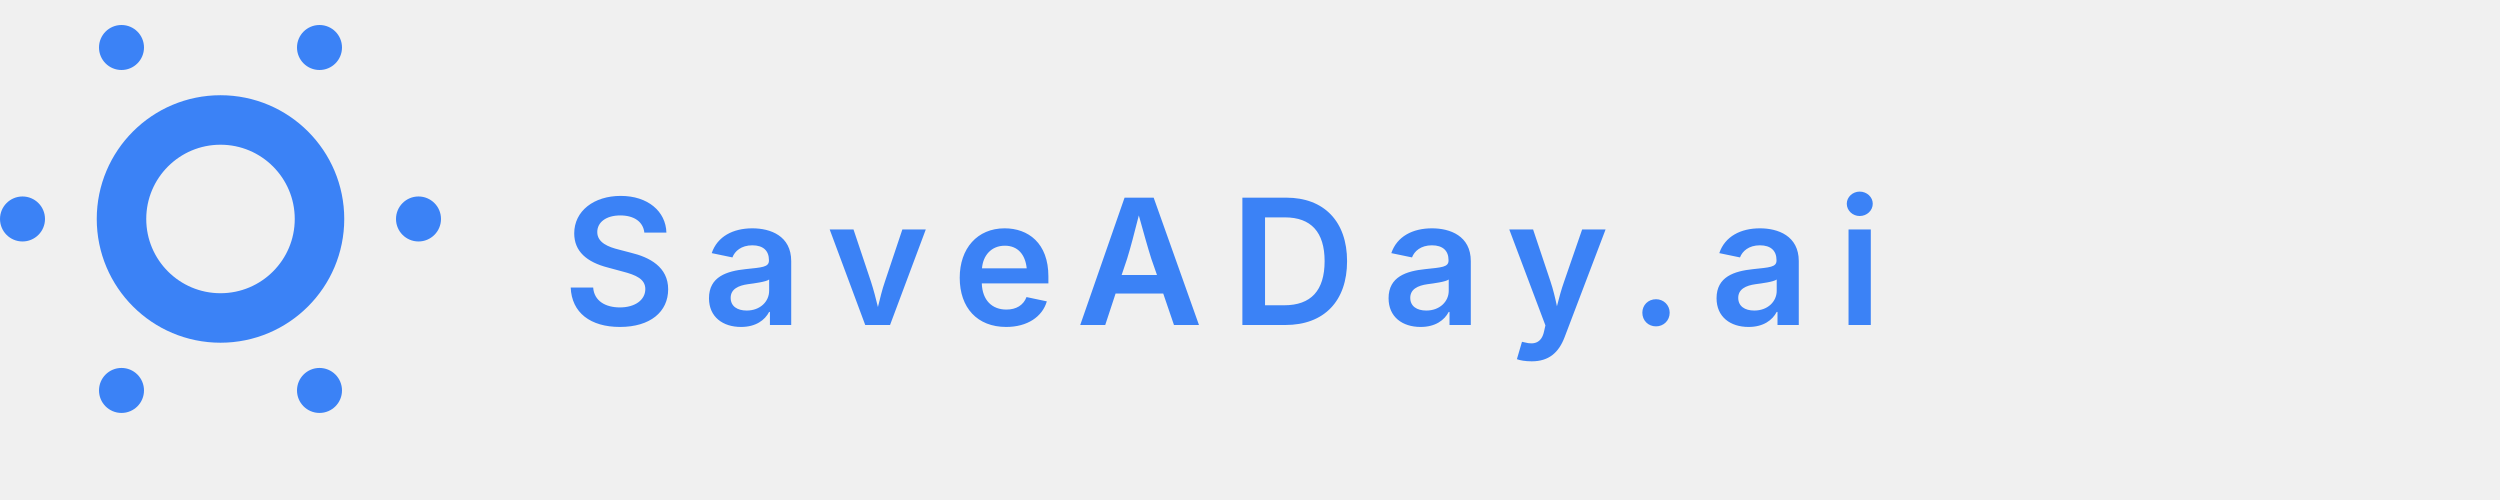
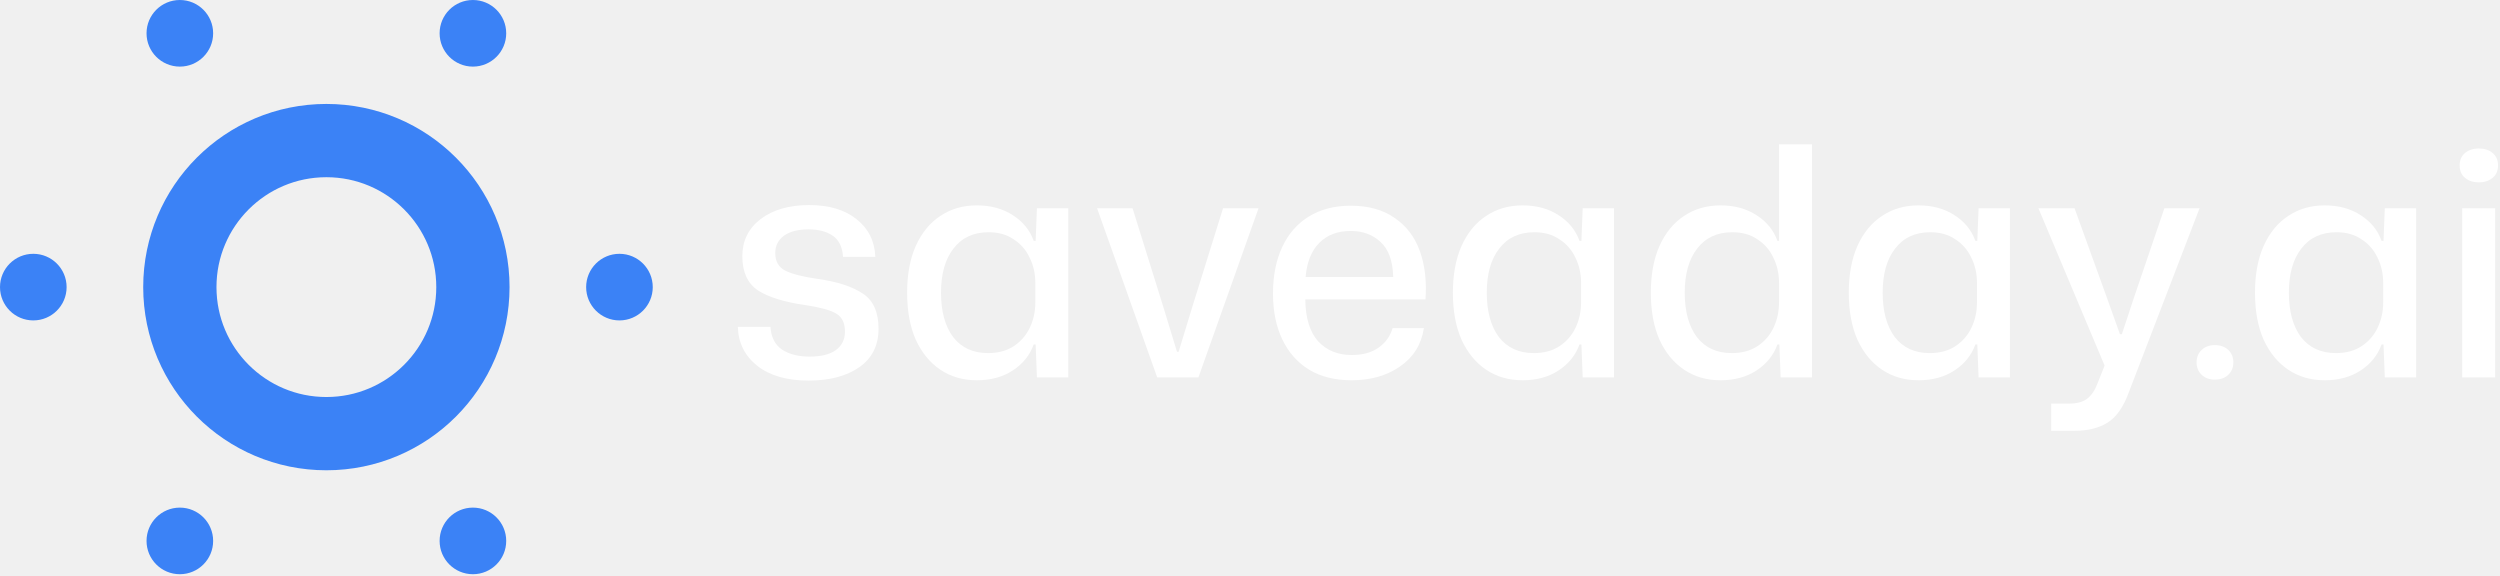
- <svg xmlns="http://www.w3.org/2000/svg" width="200" height="40" viewBox="0 0 200 40" fill="none">
-   <g transform="translate(0, 2) scale(0.12)">
-     <path d="M147 195.316C183.451 195.316 213 165.767 213 129.316C213 92.866 183.451 63.316 147 63.316C110.549 63.316 81 92.866 81 129.316C81 165.767 110.549 195.316 147 195.316Z" stroke="#3B82F6" stroke-width="33" />
-     <path d="M279 144.316C287.284 144.316 294 137.601 294 129.316C294 121.032 287.284 114.316 279 114.316C270.716 114.316 264 121.032 264 129.316C264 137.601 270.716 144.316 279 144.316Z" fill="#3B82F6" />
-     <path d="M213 258.629C221.284 258.629 228 251.913 228 243.629C228 235.345 221.284 228.629 213 228.629C204.716 228.629 198 235.345 198 243.629C198 251.913 204.716 258.629 213 258.629Z" fill="#3B82F6" />
-     <path d="M81 258.629C89.284 258.629 96 251.913 96 243.629C96 235.345 89.284 228.629 81 228.629C72.716 228.629 66 235.345 66 243.629C66 251.913 72.716 258.629 81 258.629Z" fill="#3B82F6" />
-     <path d="M15 144.316C23.284 144.316 30 137.601 30 129.316C30 121.032 23.284 114.316 15 114.316C6.716 114.316 0 121.032 0 129.316C0 137.601 6.716 144.316 15 144.316Z" fill="#3B82F6" />
-     <path d="M81 30C89.284 30 96 23.284 96 15C96 6.716 89.284 0 81 0C72.716 0 66 6.716 66 15C66 23.284 72.716 30 81 30Z" fill="#3B82F6" />
-     <path d="M213 30C221.284 30 228 23.284 228 15C228 6.716 221.284 0 213 0C204.716 0 198 6.716 198 15C198 23.284 204.716 30 213 30Z" fill="#3B82F6" />
-   </g>
-   <text x="45" y="26" font-family="system-ui, -apple-system, sans-serif" font-size="14" font-weight="600" fill="#3B82F6" letter-spacing="0.15em">SaveADay.ai</text>
+ <svg xmlns="http://www.w3.org/2000/svg" width="1126" height="259" viewBox="0 0 1126 259" fill="none">
+   <path d="M147 195.316C183.451 195.316 213 165.767 213 129.316C213 92.866 183.451 63.316 147 63.316C110.549 63.316 81 92.866 81 129.316C81 165.767 110.549 195.316 147 195.316Z" stroke="#3B82F6" stroke-width="33" />
+   <path d="M279 144.316C287.284 144.316 294 137.601 294 129.316C294 121.032 287.284 114.316 279 114.316C270.716 114.316 264 121.032 264 129.316C264 137.601 270.716 144.316 279 144.316Z" fill="#3B82F6" />
+   <path d="M213 258.629C221.284 258.629 228 251.913 228 243.629C228 235.345 221.284 228.629 213 228.629C204.716 228.629 198 235.345 198 243.629C198 251.913 204.716 258.629 213 258.629Z" fill="#3B82F6" />
+   <path d="M81 258.629C89.284 258.629 96 251.913 96 243.629C96 235.345 89.284 228.629 81 228.629C72.716 228.629 66 235.345 66 243.629C66 251.913 72.716 258.629 81 258.629Z" fill="#3B82F6" />
+   <path d="M15 144.316C23.284 144.316 30 137.601 30 129.316C30 121.032 23.284 114.316 15 114.316C6.716 114.316 0 121.032 0 129.316C0 137.601 6.716 144.316 15 144.316Z" fill="#3B82F6" />
+   <path d="M81 30C89.284 30 96 23.284 96 15C96 6.716 89.284 0 81 0C72.716 0 66 6.716 66 15C66 23.284 72.716 30 81 30Z" fill="#3B82F6" />
+   <path d="M213 30C221.284 30 228 23.284 228 15C228 6.716 221.284 0 213 0C204.716 0 198 6.716 198 15C198 23.284 204.716 30 213 30Z" fill="#3B82F6" />
+   <path d="M364.152 171.416C354.456 171.416 346.776 169.208 341.112 164.792C335.448 160.28 332.52 154.424 332.328 147.224H347.016C347.304 151.832 349.032 155.24 352.2 157.448C355.464 159.56 359.592 160.616 364.584 160.616C369.768 160.616 373.704 159.656 376.392 157.736C379.176 155.72 380.568 152.936 380.568 149.384C380.568 145.448 379.224 142.712 376.536 141.176C373.848 139.64 369.288 138.392 362.856 137.432C353.352 136.088 346.2 133.88 341.4 130.808C336.696 127.64 334.344 122.504 334.344 115.4C334.344 108.488 337.08 102.92 342.552 98.696C348.12 94.472 355.416 92.36 364.44 92.36C373.368 92.36 380.472 94.472 385.752 98.696C391.128 102.92 393.96 108.584 394.248 115.688H379.704C379.416 111.272 377.88 108.104 375.096 106.184C372.312 104.264 368.664 103.304 364.152 103.304C359.448 103.304 355.752 104.264 353.064 106.184C350.472 108.104 349.176 110.696 349.176 113.96C349.176 117.704 350.664 120.344 353.64 121.88C356.712 123.416 361.608 124.664 368.328 125.624C377.16 126.872 383.928 129.08 388.632 132.248C393.336 135.32 395.688 140.6 395.688 148.088C395.688 155.576 392.808 161.336 387.048 165.368C381.288 169.4 373.656 171.416 364.152 171.416Z" fill="white" />
+   <path d="M439.959 171.272C433.719 171.272 428.247 169.688 423.543 166.52C418.839 163.352 415.143 158.84 412.455 152.984C409.863 147.128 408.567 140.072 408.567 131.816C408.567 123.656 409.863 116.648 412.455 110.792C415.143 104.84 418.839 100.328 423.543 97.256C428.247 94.088 433.719 92.504 439.959 92.504C446.295 92.504 451.719 93.992 456.231 96.968C460.743 99.848 463.863 103.688 465.591 108.488H466.455L467.031 93.8H481.143V169.976H467.031L466.455 155.144H465.591C463.863 159.944 460.743 163.832 456.231 166.808C451.719 169.784 446.295 171.272 439.959 171.272ZM444.999 159.032C449.607 159.032 453.495 157.976 456.663 155.864C459.831 153.752 462.231 150.968 463.863 147.512C465.495 144.056 466.311 140.264 466.311 136.136V127.496C466.311 123.272 465.447 119.432 463.719 115.976C462.087 112.52 459.687 109.784 456.519 107.768C453.447 105.656 449.703 104.6 445.287 104.6C438.471 104.6 433.191 107.048 429.447 111.944C425.703 116.744 423.831 123.368 423.831 131.816C423.831 140.264 425.655 146.936 429.303 151.832C433.047 156.632 438.279 159.032 444.999 159.032Z" fill="white" />
+   <path d="M521.195 169.976L494.123 93.8H510.107L523.931 138.152L530.123 158.456H530.843L537.035 138.152L550.859 93.8H566.843L539.771 169.976H521.195Z" fill="white" />
+   <path d="M608.78 171.272C601.292 171.272 594.908 169.688 589.628 166.52C584.348 163.256 580.316 158.696 577.532 152.84C574.748 146.984 573.356 140.12 573.356 132.248C573.356 124.184 574.748 117.176 577.532 111.224C580.316 105.272 584.3 100.712 589.484 97.544C594.764 94.28 601.052 92.648 608.348 92.648C616.316 92.648 622.892 94.472 628.076 98.12C633.356 101.672 637.148 106.616 639.452 112.952C641.756 119.288 642.62 126.584 642.044 134.84H587.9C587.996 143.192 589.916 149.48 593.66 153.704C597.5 157.832 602.54 159.896 608.78 159.896C613.772 159.896 617.804 158.792 620.876 156.584C624.044 154.376 626.156 151.448 627.212 147.8H641.324C640.172 155.192 636.572 160.952 630.524 165.08C624.572 169.208 617.324 171.272 608.78 171.272ZM608.348 104.024C602.492 104.024 597.788 105.8 594.236 109.352C590.684 112.904 588.62 118.04 588.044 124.76H627.5C627.308 117.56 625.436 112.328 621.884 109.064C618.332 105.704 613.82 104.024 608.348 104.024Z" fill="white" />
+   <path d="M685.772 171.272C679.532 171.272 674.06 169.688 669.356 166.52C664.652 163.352 660.956 158.84 658.268 152.984C655.676 147.128 654.38 140.072 654.38 131.816C654.38 123.656 655.676 116.648 658.268 110.792C660.956 104.84 664.652 100.328 669.356 97.256C674.06 94.088 679.532 92.504 685.772 92.504C692.108 92.504 697.532 93.992 702.044 96.968C706.556 99.848 709.676 103.688 711.404 108.488H712.268L712.844 93.8H726.956V169.976H712.844L712.268 155.144H711.404C709.676 159.944 706.556 163.832 702.044 166.808C697.532 169.784 692.108 171.272 685.772 171.272ZM690.812 159.032C695.42 159.032 699.308 157.976 702.476 155.864C705.644 153.752 708.044 150.968 709.676 147.512C711.308 144.056 712.124 140.264 712.124 136.136V127.496C712.124 123.272 711.26 119.432 709.532 115.976C707.9 112.52 705.5 109.784 702.332 107.768C699.26 105.656 695.516 104.6 691.1 104.6C684.284 104.6 679.004 107.048 675.26 111.944C671.516 116.744 669.644 123.368 669.644 131.816C669.644 140.264 671.468 146.936 675.116 151.832C678.86 156.632 684.092 159.032 690.812 159.032Z" fill="white" />
+   <path d="M774.928 171.272C768.688 171.272 763.216 169.688 758.512 166.52C753.808 163.352 750.112 158.84 747.424 152.984C744.832 147.128 743.536 140.072 743.536 131.816C743.536 123.656 744.832 116.648 747.424 110.792C750.112 104.84 753.808 100.328 758.512 97.256C763.216 94.088 768.688 92.504 774.928 92.504C781.264 92.504 786.688 93.992 791.2 96.968C795.712 99.848 798.832 103.688 800.56 108.488H801.28V65H816.112V169.976H802L801.424 155.144H800.56C798.832 159.944 795.712 163.832 791.2 166.808C786.688 169.784 781.264 171.272 774.928 171.272ZM779.968 159.032C784.576 159.032 788.464 157.976 791.632 155.864C794.8 153.752 797.2 150.968 798.832 147.512C800.464 144.056 801.28 140.264 801.28 136.136V127.496C801.28 123.272 800.416 119.432 798.688 115.976C797.056 112.52 794.656 109.784 791.488 107.768C788.416 105.656 784.672 104.6 780.256 104.6C773.44 104.6 768.16 107.048 764.416 111.944C760.672 116.744 758.8 123.368 758.8 131.816C758.8 140.264 760.624 146.936 764.272 151.832C768.016 156.632 773.248 159.032 779.968 159.032Z" fill="white" />
+   <path d="M864.084 171.272C857.844 171.272 852.372 169.688 847.668 166.52C842.964 163.352 839.268 158.84 836.58 152.984C833.988 147.128 832.692 140.072 832.692 131.816C832.692 123.656 833.988 116.648 836.58 110.792C839.268 104.84 842.964 100.328 847.668 97.256C852.372 94.088 857.844 92.504 864.084 92.504C870.42 92.504 875.844 93.992 880.356 96.968C884.868 99.848 887.988 103.688 889.716 108.488H890.58L891.156 93.8H905.268V169.976H891.156L890.58 155.144H889.716C887.988 159.944 884.868 163.832 880.356 166.808C875.844 169.784 870.42 171.272 864.084 171.272ZM869.124 159.032C873.732 159.032 877.62 157.976 880.788 155.864C883.956 153.752 886.356 150.968 887.988 147.512C889.62 144.056 890.436 140.264 890.436 136.136V127.496C890.436 123.272 889.572 119.432 887.844 115.976C886.212 112.52 883.812 109.784 880.644 107.768C877.572 105.656 873.828 104.6 869.412 104.6C862.596 104.6 857.316 107.048 853.572 111.944C849.828 116.744 847.956 123.368 847.956 131.816C847.956 140.264 849.78 146.936 853.428 151.832C857.172 156.632 862.404 159.032 869.124 159.032Z" fill="white" />
+   <path d="M923.864 194.024V181.784H931.928C935.384 181.784 938.072 181.064 939.992 179.624C941.912 178.184 943.448 175.976 944.6 173L947.912 164.648L918.104 93.8H934.376L949.064 134.408L954.824 150.536H955.688L961.016 134.408L974.84 93.8H990.68L958.856 176.6C956.456 183.224 953.288 187.784 949.352 190.28C945.416 192.776 940.472 194.024 934.52 194.024H923.864Z" fill="white" />
+   <path d="M997.55 170.984C995.15 170.984 993.182 170.264 991.646 168.824C990.11 167.384 989.342 165.512 989.342 163.208C989.342 160.904 990.11 159.032 991.646 157.592C993.182 156.152 995.15 155.432 997.55 155.432C1000.05 155.432 1002.06 156.152 1003.6 157.592C1005.13 159.032 1005.9 160.904 1005.9 163.208C1005.9 165.512 1005.13 167.384 1003.6 168.824C1002.06 170.264 1000.05 170.984 997.55 170.984Z" fill="white" />
+   <path d="M1047.04 171.272C1040.8 171.272 1035.33 169.688 1030.62 166.52C1025.92 163.352 1022.22 158.84 1019.53 152.984C1016.94 147.128 1015.65 140.072 1015.65 131.816C1015.65 123.656 1016.94 116.648 1019.53 110.792C1022.22 104.84 1025.92 100.328 1030.62 97.256C1035.33 94.088 1040.8 92.504 1047.04 92.504C1053.37 92.504 1058.8 93.992 1063.31 96.968C1067.82 99.848 1070.94 103.688 1072.67 108.488H1073.53L1074.11 93.8H1088.22V169.976H1074.11L1073.53 155.144H1072.67C1070.94 159.944 1067.82 163.832 1063.31 166.808C1058.8 169.784 1053.37 171.272 1047.04 171.272ZM1052.08 159.032C1056.69 159.032 1060.57 157.976 1063.74 155.864C1066.91 153.752 1069.31 150.968 1070.94 147.512C1072.57 144.056 1073.39 140.264 1073.39 136.136V127.496C1073.39 123.272 1072.53 119.432 1070.8 115.976C1069.17 112.52 1066.77 109.784 1063.6 107.768C1060.53 105.656 1056.78 104.6 1052.37 104.6C1045.55 104.6 1040.27 107.048 1036.53 111.944C1032.78 116.744 1030.91 123.368 1030.91 131.816C1030.91 140.264 1032.73 146.936 1036.38 151.832C1040.13 156.632 1045.36 159.032 1052.08 159.032Z" fill="white" />
+   <path d="M1108.98 169.976V93.8H1123.81V169.976H1108.98ZM1116.47 82.136C1113.97 82.136 1111.91 81.464 1110.27 80.12C1108.64 78.776 1107.83 76.904 1107.83 74.504C1107.83 72.104 1108.64 70.232 1110.27 68.888C1111.91 67.544 1113.97 66.872 1116.47 66.872C1118.96 66.872 1121.03 67.544 1122.66 68.888C1124.29 70.232 1125.11 72.104 1125.11 74.504C1125.11 76.904 1124.29 78.776 1122.66 80.12C1121.03 81.464 1118.96 82.136 1116.47 82.136Z" fill="white" />
</svg>
